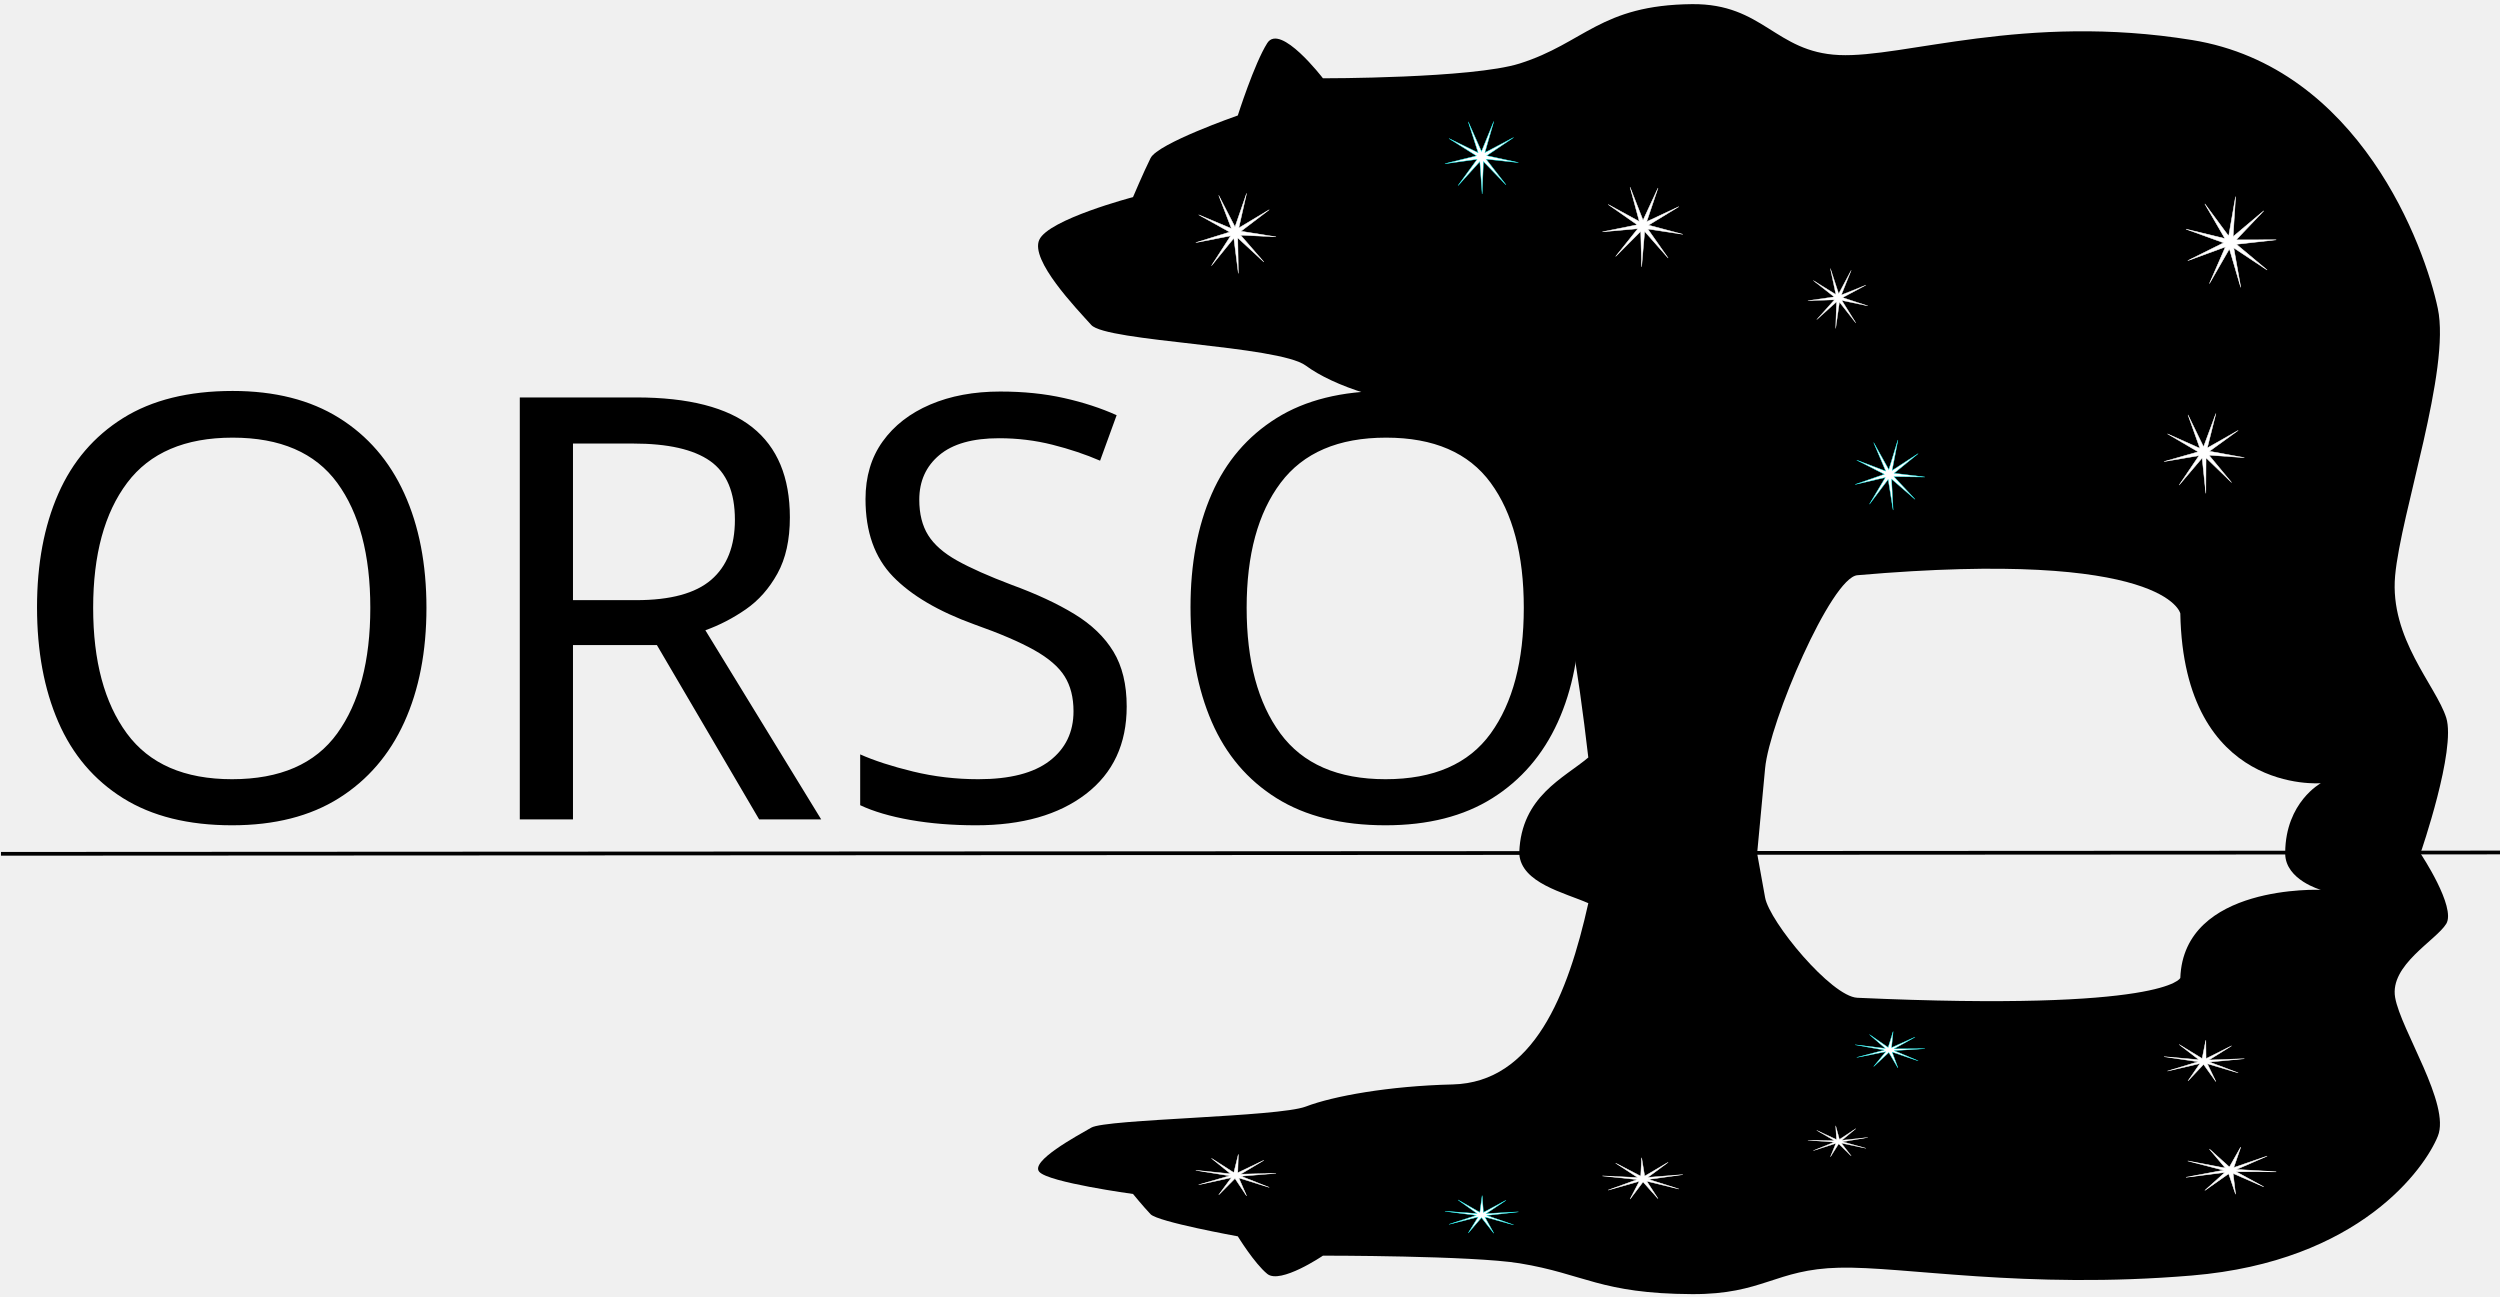
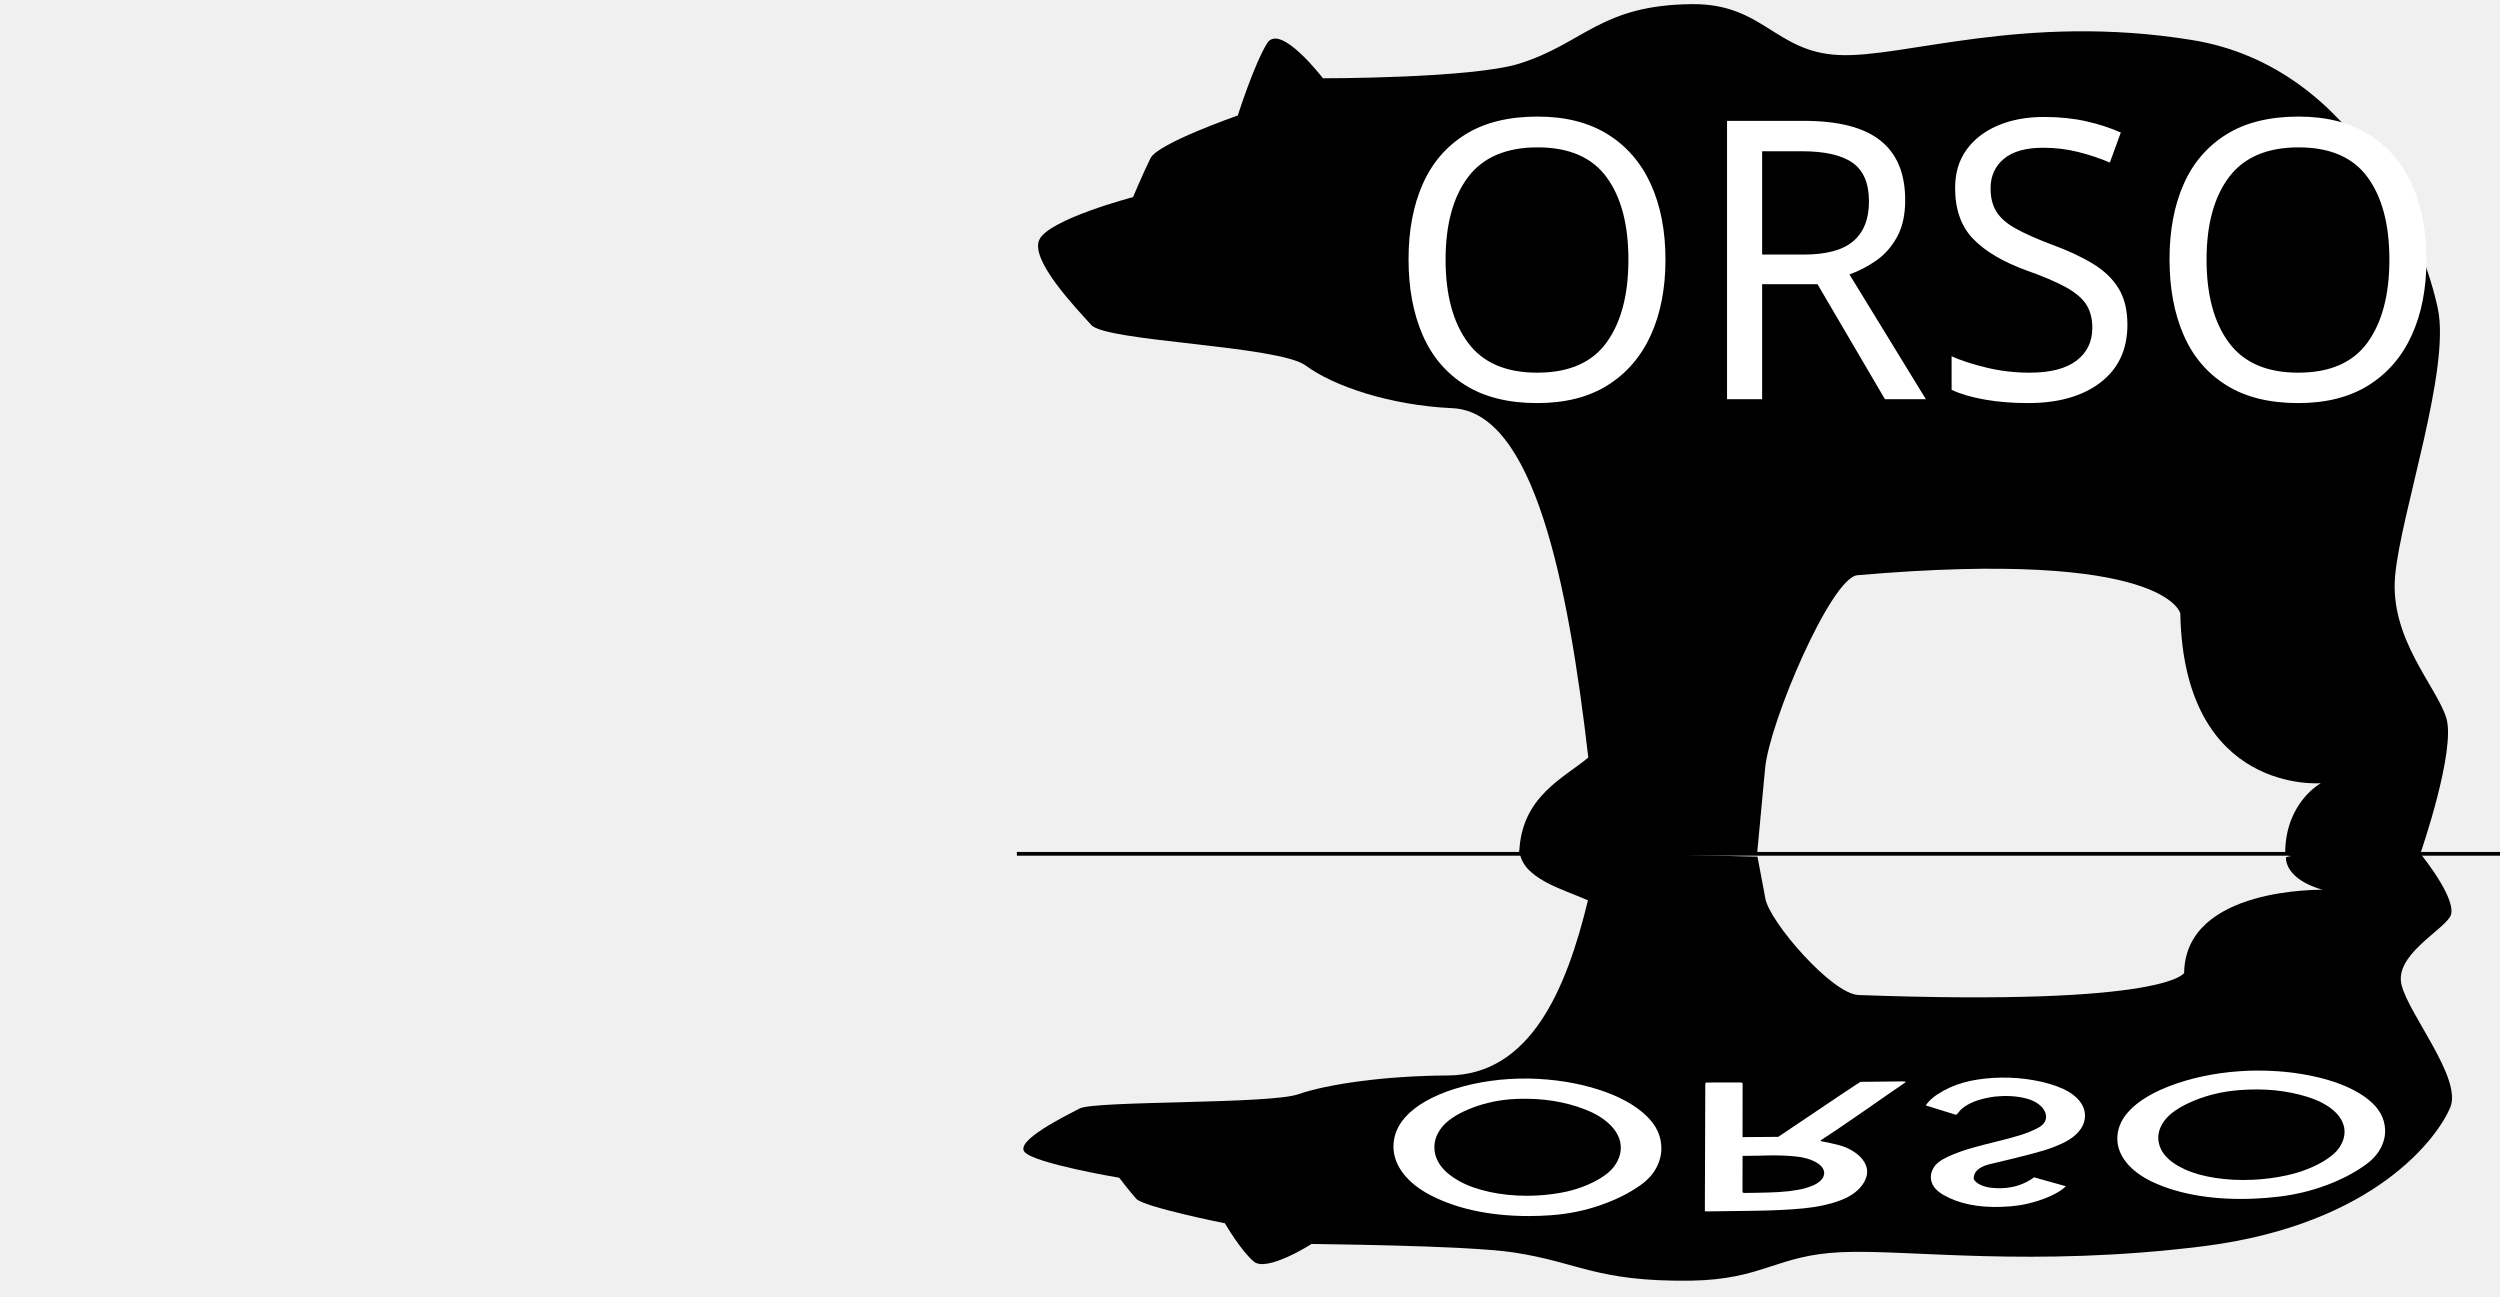
<svg xmlns="http://www.w3.org/2000/svg" version="1.1" id="Layer_1" x="0px" y="0px" viewBox="0 0 1336 693" style="enable-background:new 0 0 1336 693;" xml:space="preserve">
  <style type="text/css">
- 	.st0{fill:#FFFFFF;stroke:#FFFFFF;stroke-width:0.275;}
- 	.st1{fill:#FFFFFF;stroke:#FFFFFF;stroke-width:0.243;}
- 	.st2{fill:#FFFFFF;stroke:#0FFFFF;stroke-width:0.222;}
- 	.st3{fill:#FFFFFF;stroke:#0FFFFF;stroke-width:0.212;}
- 	.st4{fill:#FFFFFF;stroke:#FFFFFF;stroke-width:0.182;}
- 	.st5{fill:none;}
- 	.st6{font-family:'P22JohnstonUnderground';}
- 	.st7{font-size:315.791px;}
- 	.st8{fill:none;stroke:#000000;stroke-width:2;}
+ 	.st0{fill:none;}
+ 	.st1{fill:#FFFFFF;}
+ 	.st2{font-family:'P22JohnstonUnderground';}
+ 	.st3{font-size:208.333px;}
+ 	.st4{fill:none;stroke:#000000;stroke-width:2;}
</style>
-   <path d="M1293.68,455.47c0,0,18.95-54.84,13.59-71.9c-5.46-17.19-30.33-42.39-27.32-75.87c3.02-33.57,29.76-110.2,22.81-142.87  c-6.86-32.75-41.6-128.93-131.38-143.45c-89.66-14.51-154.06,9.65-188.56,8.03c-34.24-1.53-40.49-27.53-78.6-27.2  c-49.01,0.47-57.49,20.81-92.14,31.74c-25.42,8-105.1,7.89-105.1,7.89s-22.77-29.75-29.75-18.82  c-6.93,10.93-15.75,38.69-15.75,38.69s-42.65,14.86-46.61,22.76c-3.95,7.99-9.39,20.87-9.39,20.87s-45.21,11.87-50.09,22.82  c-5,10.88,19.75,36.59,27.78,45.5c7.91,8.93,100.03,10.93,114.65,21.72c14.62,10.8,44.53,21.21,78.39,22.76  c43.43,2,61.67,92.59,72.58,186.66c-12.87,10.94-35.79,20.69-36.89,50.67h127.17c0,0,1.86-19.99,4.2-44.86  c2.32-24.86,35.36-101.99,49.3-103.21c165.22-14.34,172.59,20.41,172.59,20.41c1.81,96.9,75.09,90.73,75.09,90.73  s-18.77,10.13-19.04,36.93C1221.12,462.44,1293.68,455.47,1293.68,455.47z" />
-   <polygon class="st0" points="1193.7,132.45 1197.45,153.55 1191.39,132.99 1180.7,151.57 1189.28,131.93 1169.15,139.29   1188.34,129.75 1168.19,122.45 1189.02,127.48 1178.27,108.94 1191,126.18 1194.69,105.07 1193.35,126.46 1209.75,112.66   1194.98,128.19 1216.42,128.15 1195.11,130.55 1211.56,144.3 " />
-   <polygon class="st1" points="1178.91,244.66 1178.79,263.65 1176.82,244.76 1164.52,259.23 1175.15,243.5 1156.43,246.67   1174.69,241.45 1158.3,231.85 1175.64,239.59 1169.26,221.7 1177.58,238.77 1184.18,220.97 1179.58,239.39 1196.09,230.01   1180.72,241.15 1199.39,244.57 1180.45,243.24 1192.56,257.86 " />
-   <polygon class="st1" points="878.91,123.67 877.28,142.59 876.81,123.61 863.4,137.05 875.24,122.21 856.33,123.89 874.94,120.13   859.38,109.26 876.05,118.35 871.11,100.02 878.04,117.69 886.04,100.47 879.98,118.47 897.18,110.42 880.98,120.32 899.32,125.21   880.55,122.37 891.46,137.91 " />
-   <polygon class="st1" points="661.46,127.12 661.77,146.1 659.36,127.27 647.4,142.01 657.66,126.04 639.03,129.65 657.15,124.01   640.56,114.79 658.07,122.12 651.28,104.39 659.98,121.26 666.18,103.32 662,121.84 678.28,112.07 663.18,123.57 681.92,126.56   662.96,125.66 675.41,140 " />
-   <polygon class="st2" points="792.75,86.33 792.06,103.66 790.83,86.36 779.17,99.19 789.35,85.16 772.17,87.49 788.99,83.27   774.33,74.02 789.92,81.6 784.64,65.09 791.71,80.92 798.28,64.88 793.52,81.55 808.86,73.48 794.5,83.19 811.44,86.87 794.2,85.08   804.81,98.79 " />
-   <polygon class="st3" points="1010.85,256.03 1011.69,272.57 1009.03,256.22 999.04,269.44 1007.51,255.2 991.36,258.91 1007,253.44   992.25,245.9 1007.74,251.77 1001.29,236.51 1009.38,250.96 1014.25,235.12 1011.16,251.4 1025.07,242.4 1012.24,252.88   1028.68,254.92 1012.12,254.71 1023.4,266.84 " />
-   <polygon class="st4" points="983,161.46 980.99,175.52 981.43,161.33 970.86,170.81 980.32,160.22 966.13,160.69 980.19,158.65   969.01,149.89 981.08,157.37 978.16,143.47 982.6,156.96 989.29,144.43 984.02,157.62 997.2,152.33 984.69,159.04 998.18,163.46   984.28,160.56 991.78,172.62 " />
-   <rect x="0.52" y="228.2" class="st5" width="825.79" height="227.37" />
-   <text transform="matrix(1 0 0 1 0.5202 437.8779)" class="st6 st7">ORSO</text>
-   <path d="M1221.21,456.36c0.27,13.91,19.04,19.17,19.04,19.17s-73.28-3.2-75.09,47.09c0,0-7.37,18.04-172.59,10.59  c-13.94-0.63-46.97-40.66-49.3-53.56c-2.34-12.91-4.2-23.28-4.2-23.28H811.91c1.11,15.56,24.02,20.62,36.89,26.29  c-10.91,48.82-29.15,95.83-72.58,96.87c-33.86,0.8-63.77,6.21-78.39,11.81c-14.63,5.6-106.74,6.64-114.65,11.27  c-8.03,4.62-32.78,17.97-27.78,23.61c4.88,5.68,50.09,11.84,50.09,11.84s5.44,6.68,9.39,10.83c3.96,4.1,46.61,11.81,46.61,11.81  s8.82,14.41,15.75,20.08c6.99,5.68,29.75-9.76,29.75-9.76s79.68-0.06,105.1,4.09c34.65,5.67,43.12,16.23,92.14,16.47  c38.11,0.17,44.36-13.32,78.6-14.12c34.5-0.84,98.9,11.7,188.56,4.17c89.78-7.53,124.52-57.45,131.38-74.45  c6.95-16.95-19.79-56.72-22.81-74.14c-3.01-17.37,21.86-30.45,27.32-39.37c5.36-8.86-13.59-37.32-13.59-37.32  S1221.12,452.74,1221.21,456.36z" />
-   <polygon class="st0" points="1193.7,623.97 1197.45,613.01 1191.39,623.68 1180.7,614.04 1189.28,624.24 1169.15,620.41   1188.34,625.37 1168.19,629.15 1189.02,626.54 1178.27,636.17 1191,627.22 1194.69,638.18 1193.35,627.07 1209.75,634.24   1194.98,626.18 1216.42,626.2 1195.11,624.95 1211.56,617.81 " />
-   <polygon class="st1" points="1178.91,565.73 1178.79,555.88 1176.82,565.68 1164.52,558.17 1175.15,566.33 1156.43,564.68   1174.69,567.4 1158.3,572.38 1175.64,568.36 1169.26,577.65 1177.58,568.79 1184.18,578.02 1179.58,568.46 1196.09,573.34   1180.72,567.55 1199.39,565.78 1180.45,566.47 1192.56,558.88 " />
-   <polygon class="st1" points="878.91,628.52 877.28,618.7 876.81,628.55 863.4,621.58 875.24,629.28 856.33,628.41 874.94,630.36   859.38,636 876.05,631.28 871.11,640.8 878.04,631.62 886.04,640.56 879.98,631.22 897.18,635.4 880.98,630.26 899.32,627.72   880.55,629.2 891.46,621.13 " />
-   <polygon class="st1" points="661.46,626.73 661.77,616.88 659.36,626.65 647.4,619 657.66,627.29 639.03,625.42 657.15,628.35   640.56,633.13 658.07,629.32 651.28,638.53 659.98,629.77 666.18,639.09 662,629.47 678.28,634.54 663.18,628.57 681.92,627.02   662.96,627.49 675.41,620.05 " />
-   <polygon class="st2" points="792.75,647.9 792.06,638.91 790.83,647.88 779.17,641.23 789.35,648.51 772.17,647.3 788.99,649.49   774.33,654.29 789.92,650.35 784.64,658.92 791.71,650.71 798.28,659.04 793.52,650.38 808.86,654.57 794.5,649.53 811.44,647.62   794.2,648.55 804.81,641.43 " />
-   <polygon class="st3" points="1010.85,559.83 1011.69,551.24 1009.03,559.73 999.04,552.87 1007.51,560.26 991.36,558.33   1007,561.17 992.25,565.09 1007.74,562.04 1001.29,569.96 1009.38,562.46 1014.25,570.68 1011.16,562.23 1025.07,566.91   1012.24,561.46 1028.68,560.4 1012.12,560.51 1023.4,554.22 " />
-   <polygon class="st4" points="983,608.91 980.99,601.61 981.43,608.98 970.86,604.06 980.32,609.55 966.13,609.31 980.19,610.37   969.01,614.91 981.08,611.03 978.16,618.24 982.6,611.24 989.29,617.75 984.02,610.9 997.2,613.65 984.69,610.16 998.18,607.87   984.28,609.38 991.78,603.12 " />
-   <line class="st8" x1="0.52" y1="456.28" x2="1336.32" y2="455.57" />
+   <g>
+     <path d="M1293.68,455.47c0,0,18.95-54.84,13.59-71.9c-5.46-17.19-30.33-42.39-27.32-75.87c3.02-33.57,29.76-110.2,22.81-142.87   c-6.86-32.75-41.6-128.93-131.38-143.45c-89.66-14.51-154.06,9.65-188.56,8.03c-34.24-1.53-40.49-27.53-78.6-27.2   c-49.01,0.47-57.49,20.81-92.14,31.74c-25.42,8-105.1,7.89-105.1,7.89s-22.77-29.75-29.75-18.82   c-6.93,10.93-15.75,38.69-15.75,38.69s-42.65,14.86-46.61,22.76c-3.95,7.99-9.39,20.87-9.39,20.87s-45.21,11.87-50.09,22.82   c-5,10.88,19.75,36.59,27.78,45.5c7.91,8.93,100.03,10.93,114.65,21.72c14.62,10.8,44.53,21.21,78.39,22.76   c43.43,2,61.67,92.59,72.58,186.66c-12.87,10.94-35.79,20.69-36.89,50.67h127.17c0,0,1.86-19.99,4.2-44.86   c2.32-24.86,35.36-101.99,49.3-103.21c165.22-14.34,172.59,20.41,172.59,20.41c1.81,96.9,75.09,90.73,75.09,90.73   s-18.77,10.13-19.04,36.93C1221.12,462.44,1293.68,455.47,1293.68,455.47z" />
+     <rect x="740.02" y="75" class="st0" width="544.79" height="150" />
+     <text transform="matrix(1 0 0 1 740.0215 213.3306)" class="st1 st2 st3">ORSO</text>
+   </g>
+   <g>
+     <g>
+       <path d="M1294.11,456.97c-0.02,0.04,20.17,24.95,15.17,33c-5.09,8.14-29.62,20.72-25.92,36.24c3.69,15.64,32.43,49.99,26.1,65.45    c-6.24,15.39-39.65,62.56-131.71,74.29c-91.9,11.51-158.29,1.59-193.66,3.21c-35.15,1.56-41.57,14.66-80.78,15.23    c-50.43,0.57-59.06-9.69-94.55-15.11c-26.04-3.86-107.83-4.4-107.83-4.51c0.01-0.01-23.85,15.24-30.86,9.44    c-6.95-5.79-15.5-20.49-15.5-20.5c-0.01,0.05-43.43-8.71-47.31-13.04c-3.88-4.33-9.16-11.3-9.16-11.3    c-0.01,0.05-45.94-7.75-50.63-13.84c-4.82-6.01,21.05-18.73,29.41-23.14c8.26-4.27,102-2.26,117.03-7.66    c15.03-5.24,45.55-9.84,79.93-10c44.17-0.33,63.31-46.27,74.76-93.58c-12.85-5.87-35.75-11.56-36.6-26.91    c42.39,1.52,84.79,2.7,127.2,3.54c0,0,1.85,10,4.21,22.43c2.28,12.52,35.66,51.05,49.8,51.53c167,6.11,174.02-12.18,173.99-11.72    c0.56-46.28,74.07-44.43,74.09-44.55c0,0.01-19.01-4.38-19.72-17.05C1221.35,455.23,1294.1,457.09,1294.11,456.97z" />
+       <g>
+         <path class="st1" d="M887.84,613.86c-0.02,3.62-1,7.16-2.93,10.63c-1.93,3.47-4.81,6.52-8.64,9.13c-5.93,4.16-13,7.67-21.22,10.5     c-8.22,2.83-16.79,4.59-25.69,5.26c-4.1,0.32-8.24,0.48-12.41,0.48c-10.7,0-20.73-1.04-30.07-3.14     c-9.34-2.1-17.65-5.23-24.91-9.37c-5.69-3.33-10.02-7.18-13-11.53c-2.98-4.36-4.42-8.88-4.3-13.57     c0.13-5.56,2.22-10.62,6.26-15.17c2.84-3.2,6.54-6.1,11.12-8.69c4.57-2.59,9.86-4.81,15.86-6.66c6-1.85,12.28-3.23,18.84-4.13     c6.56-0.91,13.38-1.31,20.48-1.22c6.68,0.16,13.04,0.71,19.09,1.67c6.05,0.96,11.89,2.32,17.52,4.1     c5.63,1.77,10.66,3.88,15.09,6.31c4.43,2.43,8.08,5.07,10.96,7.91C885.22,601.45,887.88,607.28,887.84,613.86z M866.16,613.37     c0.02-2.3-0.55-4.6-1.7-6.91c-1.15-2.31-2.93-4.51-5.33-6.6c-2.4-2.08-5.28-3.92-8.64-5.52c-4.88-2.23-10.2-3.96-15.98-5.19     c-5.78-1.24-11.94-1.89-18.49-1.97c-3.38-0.04-6.48,0.06-9.32,0.31c-7.81,0.7-15.08,2.46-21.83,5.29     c-6.75,2.83-11.58,6.1-14.49,9.82c-2.49,3.24-3.77,6.59-3.84,10.04c-0.15,7.28,4.25,13.48,13.23,18.52     c4.53,2.5,9.94,4.44,16.23,5.8c6.29,1.36,12.91,2.05,19.85,2.06c6.18,0.01,12.22-0.52,18.13-1.59c4.1-0.72,8.03-1.79,11.8-3.21     c3.76-1.41,7.11-3.06,10.04-4.93c2.93-1.87,5.1-3.74,6.5-5.59C864.85,620.41,866.13,616.97,866.16,613.37z" />
+         <path class="st1" d="M1007.15,586.06c-3.77,2.6-7.82,5.42-12.15,8.45c-4.33,3.03-8.59,5.96-12.79,8.78     c-4.2,2.82-7.27,4.85-9.2,6.08c0,0.15,0,0.3,0,0.45c4.01,0.76,7.28,1.47,9.81,2.16c2.53,0.69,4.8,1.63,6.81,2.84     c2.64,1.53,4.66,3.29,6.06,5.27c1.4,1.98,2.1,4.01,2.12,6.08c0.01,1.74-0.53,3.6-1.62,5.6c-2.54,4.23-6.7,7.44-12.48,9.61     c-5.78,2.18-12.34,3.63-19.67,4.35c-7.33,0.72-16.09,1.16-26.3,1.31c-8.37,0.12-16.74,0.23-25.11,0.33     c-0.52-0.03-1.04-0.06-1.56-0.08c0.08-22.73,0.16-45.46,0.24-68.19c0.14-0.2,0.28-0.41,0.41-0.61c6.3,0.01,12.6,0,18.91-0.01     c0.21,0.14,0.41,0.27,0.62,0.41c-0.01,9.6-0.02,19.19-0.03,28.79c6.36-0.04,12.72-0.09,19.08-0.15     c29.13-19.66,43.69-29.37,43.97-29.39c7.4-0.07,14.81-0.15,22.21-0.24c1.31-0.02,1.96,0.11,1.97,0.38     C1014.68,580.87,1010.92,583.46,1007.15,586.06z M974.85,626.95c-0.01-2.46-1.79-4.57-5.32-6.34c-2.57-1.31-5.87-2.18-9.92-2.6     c-4.05-0.42-8.64-0.61-13.76-0.55c-2.49,0.06-4.79,0.11-6.9,0.15c-2.11,0.04-4.69,0.07-7.73,0.1c-0.01,6.5-0.01,13-0.02,19.5     c0.28,0.1,0.55,0.2,0.83,0.3c1.91-0.02,3.82-0.05,5.72-0.07c4.93-0.06,9.16-0.2,12.7-0.4c3.54-0.2,6.92-0.58,10.14-1.14     c3.22-0.56,6.12-1.41,8.68-2.57c2.56-1.15,4.29-2.66,5.18-4.53C974.71,627.96,974.85,627.35,974.85,626.95z" />
+         <path class="st1" d="M1103.68,610.22c-3.53,1.82-7.42,3.37-11.69,4.65c-4.27,1.27-10.11,2.8-17.52,4.59     c-7.42,1.78-11.37,2.73-11.85,2.84c-5.31,1.49-7.94,4.04-7.89,7.65c0.43,1.18,1.63,2.25,3.58,3.2c1.95,0.95,4.18,1.51,6.68,1.67     c1.46,0.16,2.95,0.21,4.48,0.17c6.73-0.2,12.59-2.16,17.59-5.86c1.81,0.57,4.67,1.39,8.58,2.45c3.9,1.06,6.69,1.83,8.37,2.34     c-1.36,1.39-3.38,2.79-6.06,4.19c-2.68,1.4-5.77,2.65-9.25,3.73c-3.49,1.08-6.79,1.86-9.91,2.32c-2.7,0.41-5.89,0.68-9.57,0.8     c-12.15,0.38-22.29-1.7-30.4-6.24c-4.61-2.6-6.94-5.82-6.98-9.64c-0.02-1.7,0.48-3.37,1.5-5.02c1.15-2.12,3.67-4.09,7.56-5.9     c3.89-1.81,8.42-3.44,13.59-4.88c3.17-0.9,7.34-1.98,12.51-3.25c5.17-1.27,9.38-2.4,12.65-3.41c3.26-1.01,6.34-2.25,9.21-3.74     c3.08-1.59,4.6-3.64,4.55-6.13c-0.05-2.53-1.47-4.83-4.27-6.9c-1.89-1.4-4.48-2.46-7.77-3.18c-3.29-0.72-6.83-1.04-10.62-0.96     c-1.03,0.02-2.58,0.12-4.65,0.29c-7.91,1.05-13.81,3.22-17.7,6.54c-0.34,0.27-0.63,0.55-0.87,0.84     c-0.24,0.29-0.54,0.66-0.92,1.11c-0.38,0.46-0.8,0.89-1.28,1.29c-5.41-1.67-10.81-3.35-16.21-5.05c1.9-2.82,5.06-5.44,9.48-7.85     c4.42-2.41,9.23-4.17,14.45-5.28c5.01-1.04,10.38-1.61,16.09-1.72c6.06-0.11,12.04,0.37,17.95,1.43     c5.91,1.06,11.06,2.59,15.44,4.58c3.69,1.72,6.54,3.79,8.56,6.23c2.02,2.44,3.06,5.01,3.12,7.73c0.06,2.85-0.78,5.46-2.53,7.83     C1109.87,606.21,1107.2,608.4,1103.68,610.22z" />
+         <path class="st1" d="M1274.6,603.68c0.14,3.36-0.67,6.7-2.44,10.02c-1.77,3.32-4.51,6.28-8.22,8.9     c-5.73,4.15-12.64,7.75-20.72,10.77c-8.08,3.02-16.56,5.07-25.42,6.11c-4.09,0.49-8.21,0.84-12.37,1.04     c-10.69,0.51-20.75,0.01-30.17-1.5c-9.42-1.52-17.86-4.03-25.31-7.55c-5.83-2.83-10.34-6.21-13.52-10.12     c-3.18-3.92-4.82-8.06-4.92-12.43c-0.12-5.19,1.73-9.99,5.56-14.41c2.69-3.11,6.26-5.98,10.71-8.6     c4.45-2.62,9.63-4.93,15.54-6.93c5.91-2,12.11-3.57,18.63-4.72c6.51-1.15,13.31-1.84,20.4-2.09c6.68-0.17,13.06,0.05,19.15,0.66     c6.09,0.61,11.98,1.6,17.69,2.99c5.71,1.38,10.83,3.1,15.36,5.15c4.53,2.05,8.3,4.33,11.31,6.83     C1271.42,592.27,1274.35,597.56,1274.6,603.68z M1252.92,604.25c-0.08-2.13-0.76-4.25-2.01-6.34c-1.26-2.1-3.13-4.05-5.62-5.88     c-2.49-1.82-5.45-3.4-8.88-4.72c-4.97-1.84-10.37-3.2-16.2-4.08c-5.83-0.88-12.02-1.2-18.56-0.96c-3.38,0.12-6.47,0.36-9.29,0.72     c-7.77,1.02-14.95,2.99-21.56,5.93c-6.61,2.94-11.29,6.21-14.02,9.81c-2.34,3.13-3.46,6.31-3.38,9.52     c0.18,6.79,4.86,12.34,14.07,16.61c4.64,2.12,10.13,3.66,16.47,4.63c6.34,0.97,12.98,1.3,19.92,0.98     c6.17-0.28,12.18-1.06,18.04-2.34c4.06-0.87,7.94-2.05,11.64-3.54c3.69-1.49,6.96-3.18,9.8-5.06c2.84-1.88,4.92-3.71,6.24-5.5     C1251.93,610.86,1253.05,607.6,1252.92,604.25z" />
+       </g>
+     </g>
+   </g>
+   <line class="st4" x1="543.42" y1="456.28" x2="1336" y2="456.28" />
</svg>
